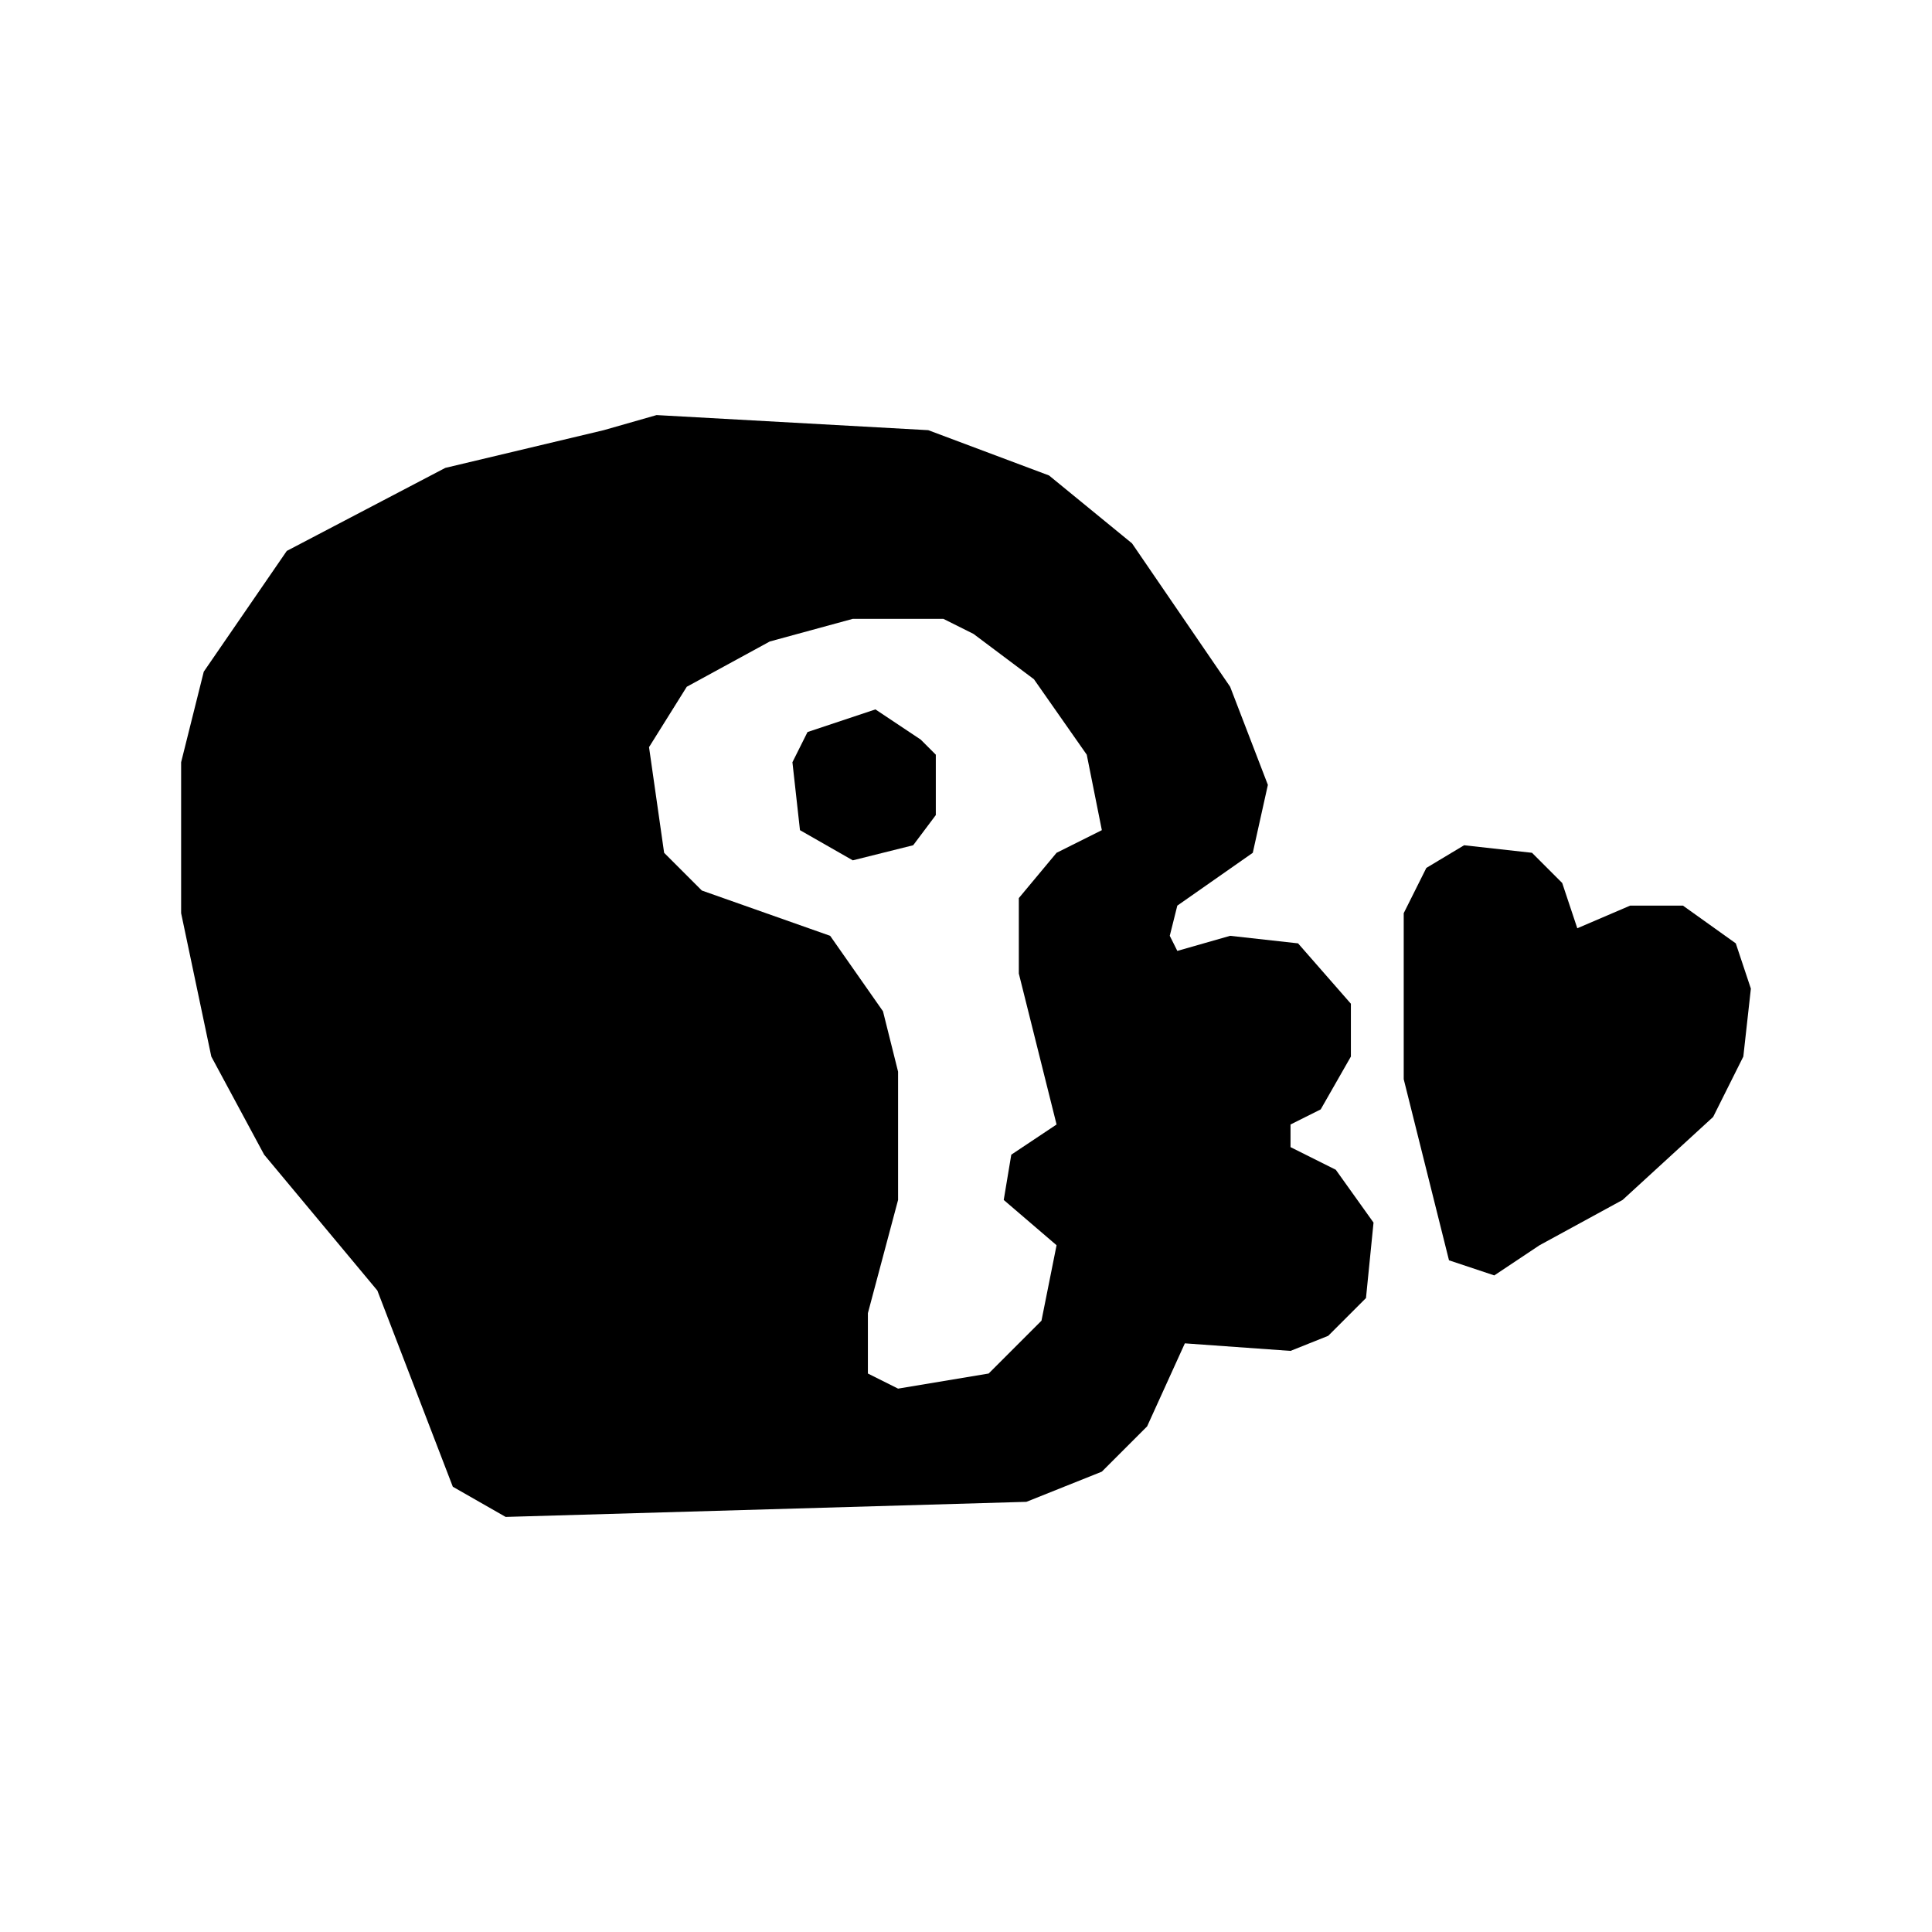
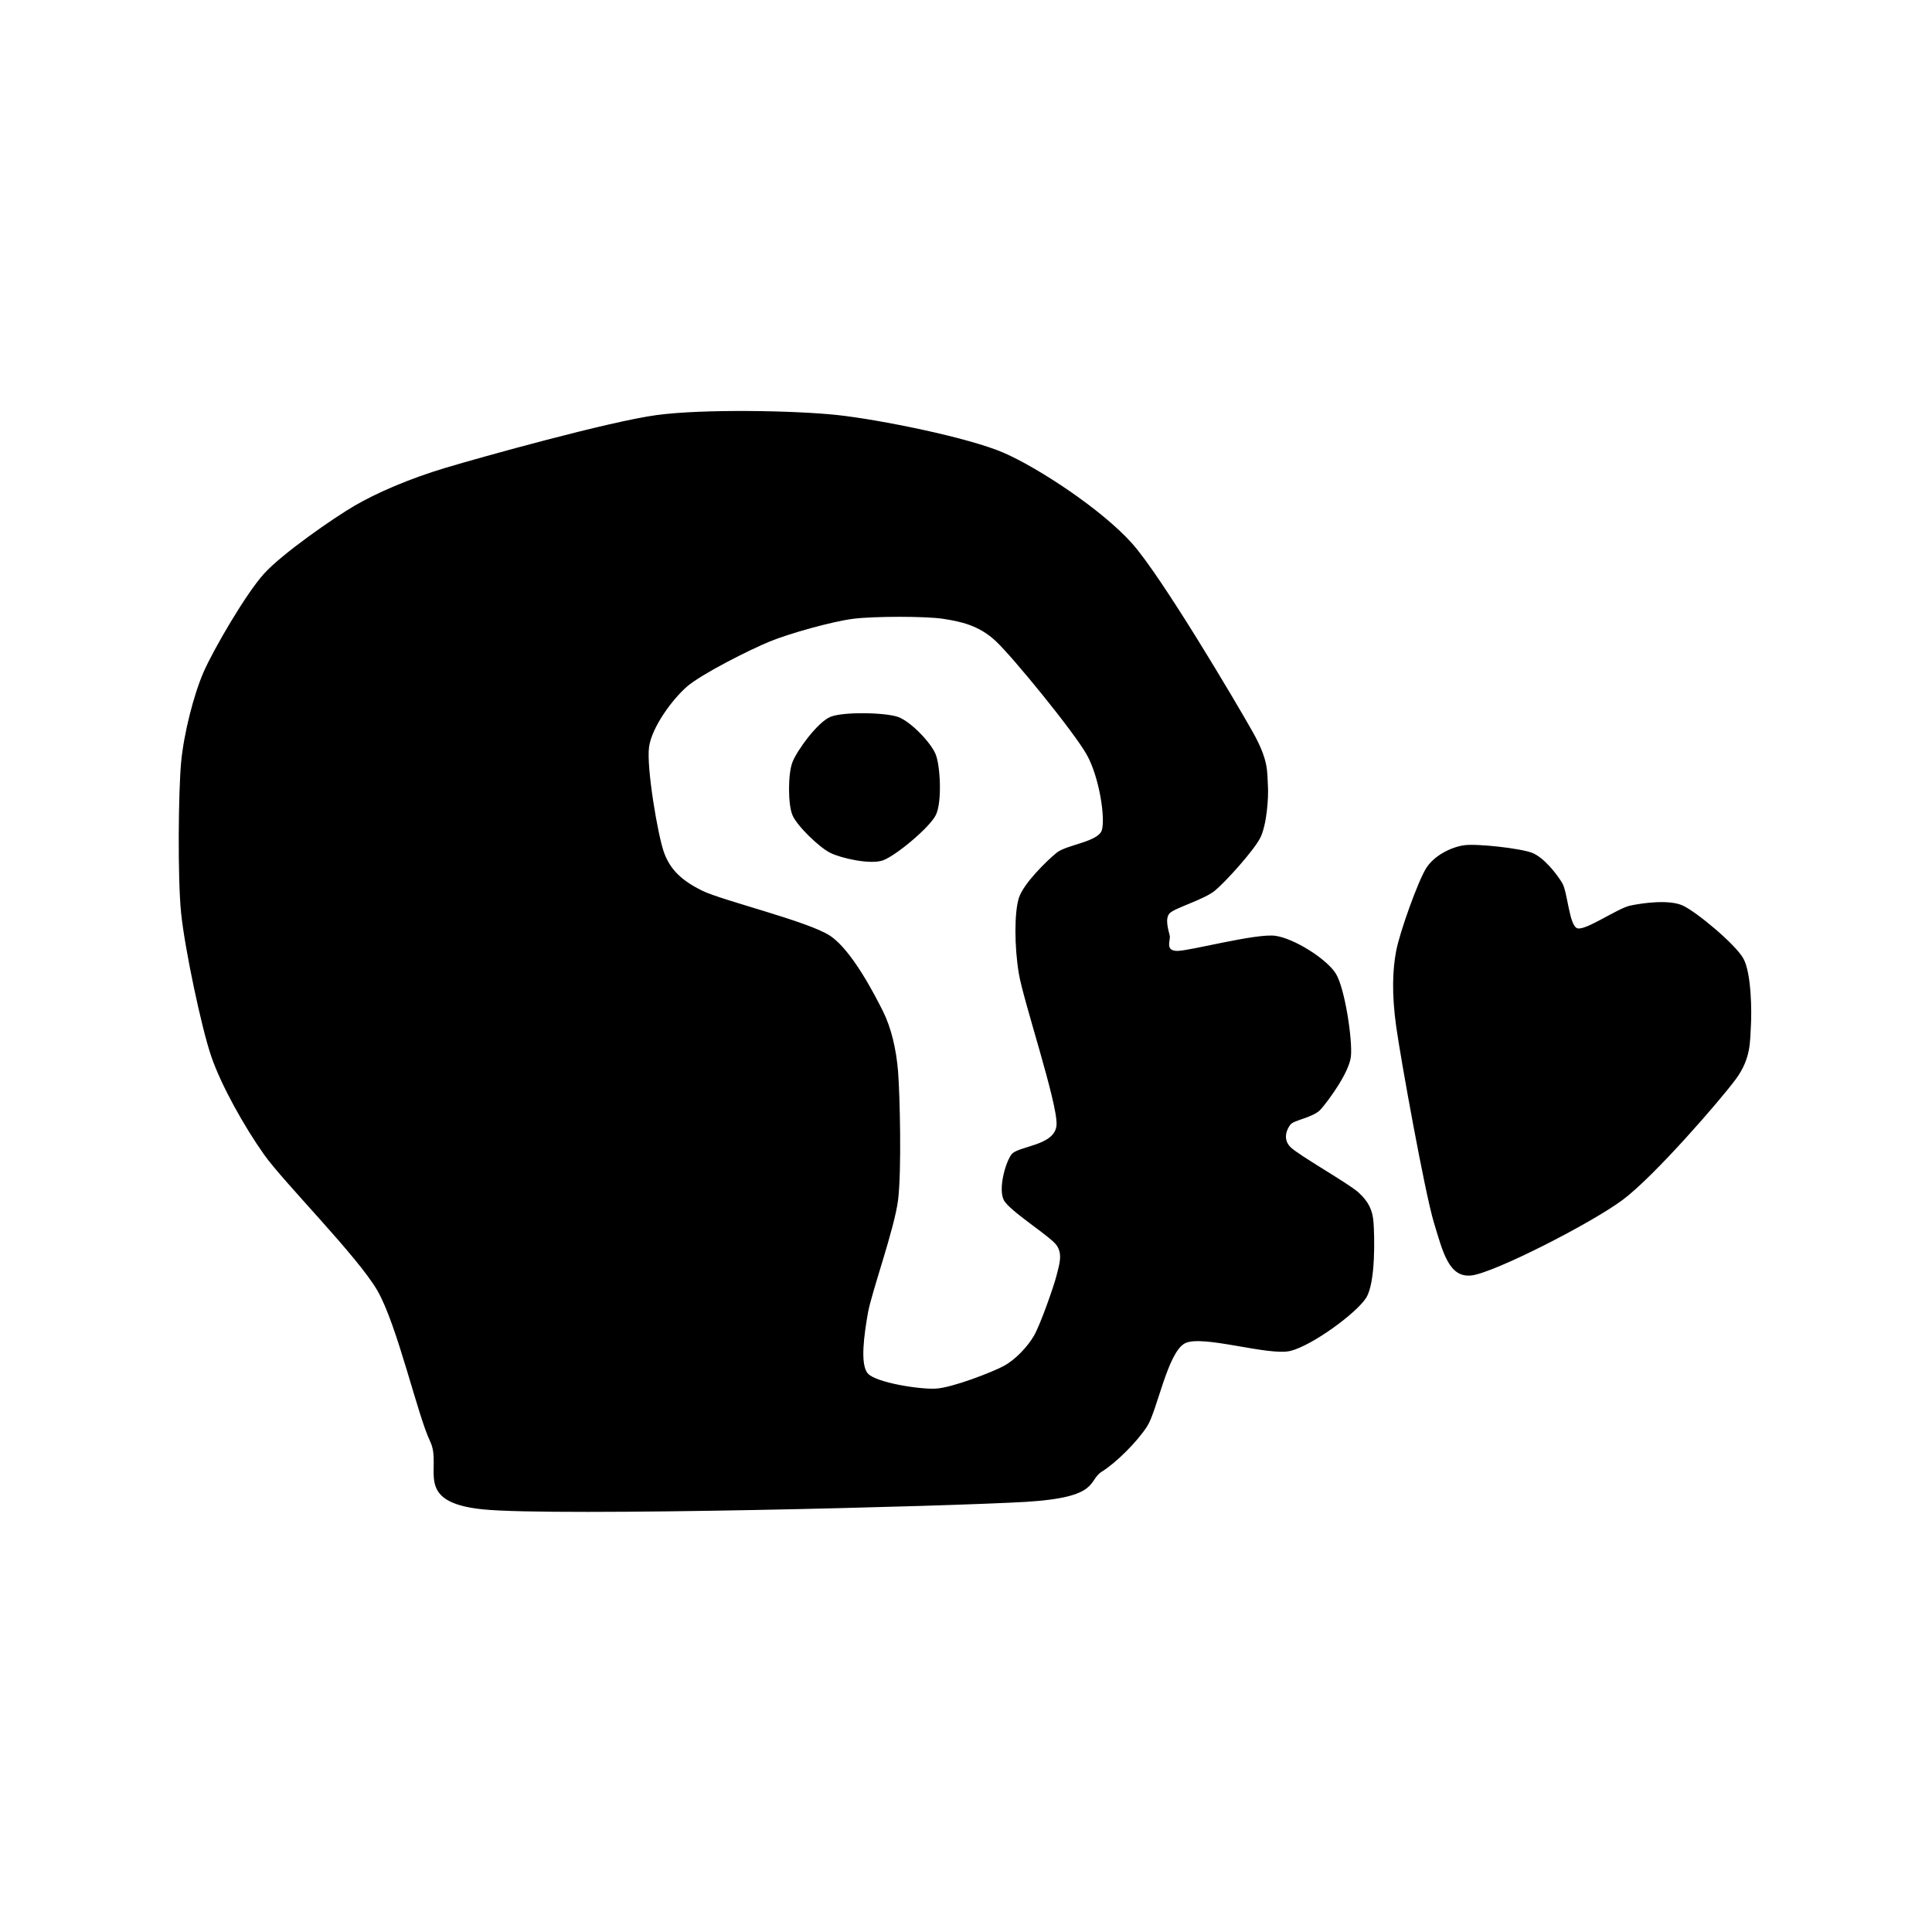
<svg xmlns="http://www.w3.org/2000/svg" viewBox="0 0 256 256" role="img" aria-hidden="true">
-   <path d="M80 57L87 55L123 57L139 63L150 72L163 91L168 104L166 113L156 120L155 124L156 126L163 124L172 125L179 133L179 140L175 147L171 149L171 152L177 155L182 162L181 172L176 177L171 179L157 178L152 189L146 195L136 199L67 201L60 197L50 171L35 153L28 140L24 121L24 101L27 89L38 73L59 62ZM129 84L125 82L113 82L102 85L91 91L86 99L88 113L93 118L110 124L117 134L119 142L119 159L115 174L115 182L119 184L131 182L138 175L140 165L133 159L134 153L140 149L135 129L135 119L140 113L146 110L144 100L137 90ZM204 165L198 169L192 167L186 143L186 121L189 115L194 112L203 113L207 117L209 123L216 120L223 120L230 125L232 131L231 140L227 148L215 159ZM122 98L124 100L124 108L121 112L113 114L106 110L105 101L107 97L116 94Z" fill="currentColor" fill-rule="evenodd" />
+   <path d="M24 101C24.36 97.16 25.68 92 27 89C28.32 86 32.6 78.64 35 76C37.4 73.36 44.12 68.68 47 67C49.88 65.32 54.2 63.44 59 62C63.8 60.56 80.76 55.84 87 55C93.24 54.16 105.48 54.4 111 55C116.52 55.6 128.32 57.96 133 60C137.68 62.04 146.04 67.56 150 72C153.96 76.44 163.84 93.16 166 97C168.16 100.84 167.88 102.32 168 104C168.12 105.68 167.84 109.32 167 111C166.16 112.68 162.44 116.8 161 118C159.56 119.2 155.72 120.28 155 121C154.28 121.72 154.88 123.4 155 124C155.12 124.6 154.32 126 156 126C157.68 126 166.48 123.64 169 124C171.52 124.36 175.8 127.08 177 129C178.2 130.92 179.24 137.84 179 140C178.76 142.16 175.96 145.92 175 147C174.04 148.08 171.48 148.4 171 149C170.52 149.6 169.92 150.92 171 152C172.08 153.08 178.68 156.8 180 158C181.32 159.2 181.88 160.32 182 162C182.12 163.68 182.32 169.96 181 172C179.68 174.04 173.88 178.28 171 179C168.12 179.72 159.28 176.8 157 178C154.72 179.2 153.32 186.96 152 189C150.68 191.04 147.92 193.8 146 195C144.08 196.2 145.84 198.4 136 199C126.16 199.6 73.48 200.96 64 200C54.52 199.04 58.68 194.48 57 191C55.32 187.52 52.64 175.56 50 171C47.36 166.44 37.64 156.72 35 153C32.36 149.28 29.32 143.84 28 140C26.68 136.16 24.48 125.68 24 121C23.52 116.32 23.64 104.84 24 101ZM86 99C85.64 101.64 87.16 110.72 88 113C88.84 115.28 90.36 116.68 93 118C95.64 119.32 107.12 122.08 110 124C112.88 125.92 115.92 131.84 117 134C118.08 136.16 118.76 139 119 142C119.24 145 119.48 155.16 119 159C118.52 162.84 115.48 171.24 115 174C114.52 176.76 113.92 180.8 115 182C116.08 183.2 121.84 184.12 124 184C126.16 183.88 131.44 181.84 133 181C134.56 180.16 136.16 178.44 137 177C137.84 175.56 139.64 170.44 140 169C140.36 167.56 140.84 166.2 140 165C139.16 163.8 133.72 160.44 133 159C132.28 157.56 133.16 154.2 134 153C134.84 151.8 139.88 151.88 140 149C140.12 146.12 135.6 132.6 135 129C134.4 125.4 134.4 120.92 135 119C135.6 117.08 138.68 114.08 140 113C141.32 111.92 145.52 111.56 146 110C146.48 108.44 145.68 103 144 100C142.32 97 134.28 87.16 132 85C129.72 82.84 127.28 82.36 125 82C122.72 81.64 115.76 81.64 113 82C110.24 82.36 104.64 83.92 102 85C99.36 86.08 92.92 89.32 91 91C89.08 92.68 86.36 96.36 86 99ZM105 101C105.6 99.44 108.32 95.72 110 95C111.68 94.28 117.32 94.4 119 95C120.68 95.6 123.4 98.44 124 100C124.6 101.56 124.84 106.32 124 108C123.16 109.68 118.68 113.4 117 114C115.32 114.6 111.44 113.72 110 113C108.56 112.28 105.6 109.44 105 108C104.4 106.56 104.4 102.56 105 101ZM185 126C185.48 123.48 187.92 116.68 189 115C190.08 113.32 192.32 112.24 194 112C195.68 111.76 201.44 112.4 203 113C204.56 113.6 206.28 115.8 207 117C207.72 118.2 207.92 122.64 209 123C210.08 123.36 214.32 120.36 216 120C217.68 119.64 221.2 119.16 223 120C224.8 120.84 229.92 125.08 231 127C232.08 128.92 232.12 134.08 232 136C231.88 137.92 232.04 140.24 230 143C227.96 145.76 219.2 155.88 215 159C210.8 162.12 198 168.64 195 169C192 169.36 191.2 165.96 190 162C188.8 158.04 185.6 140.32 185 136C184.4 131.68 184.52 128.52 185 126Z" fill="currentColor" fill-rule="evenodd" />
</svg>
